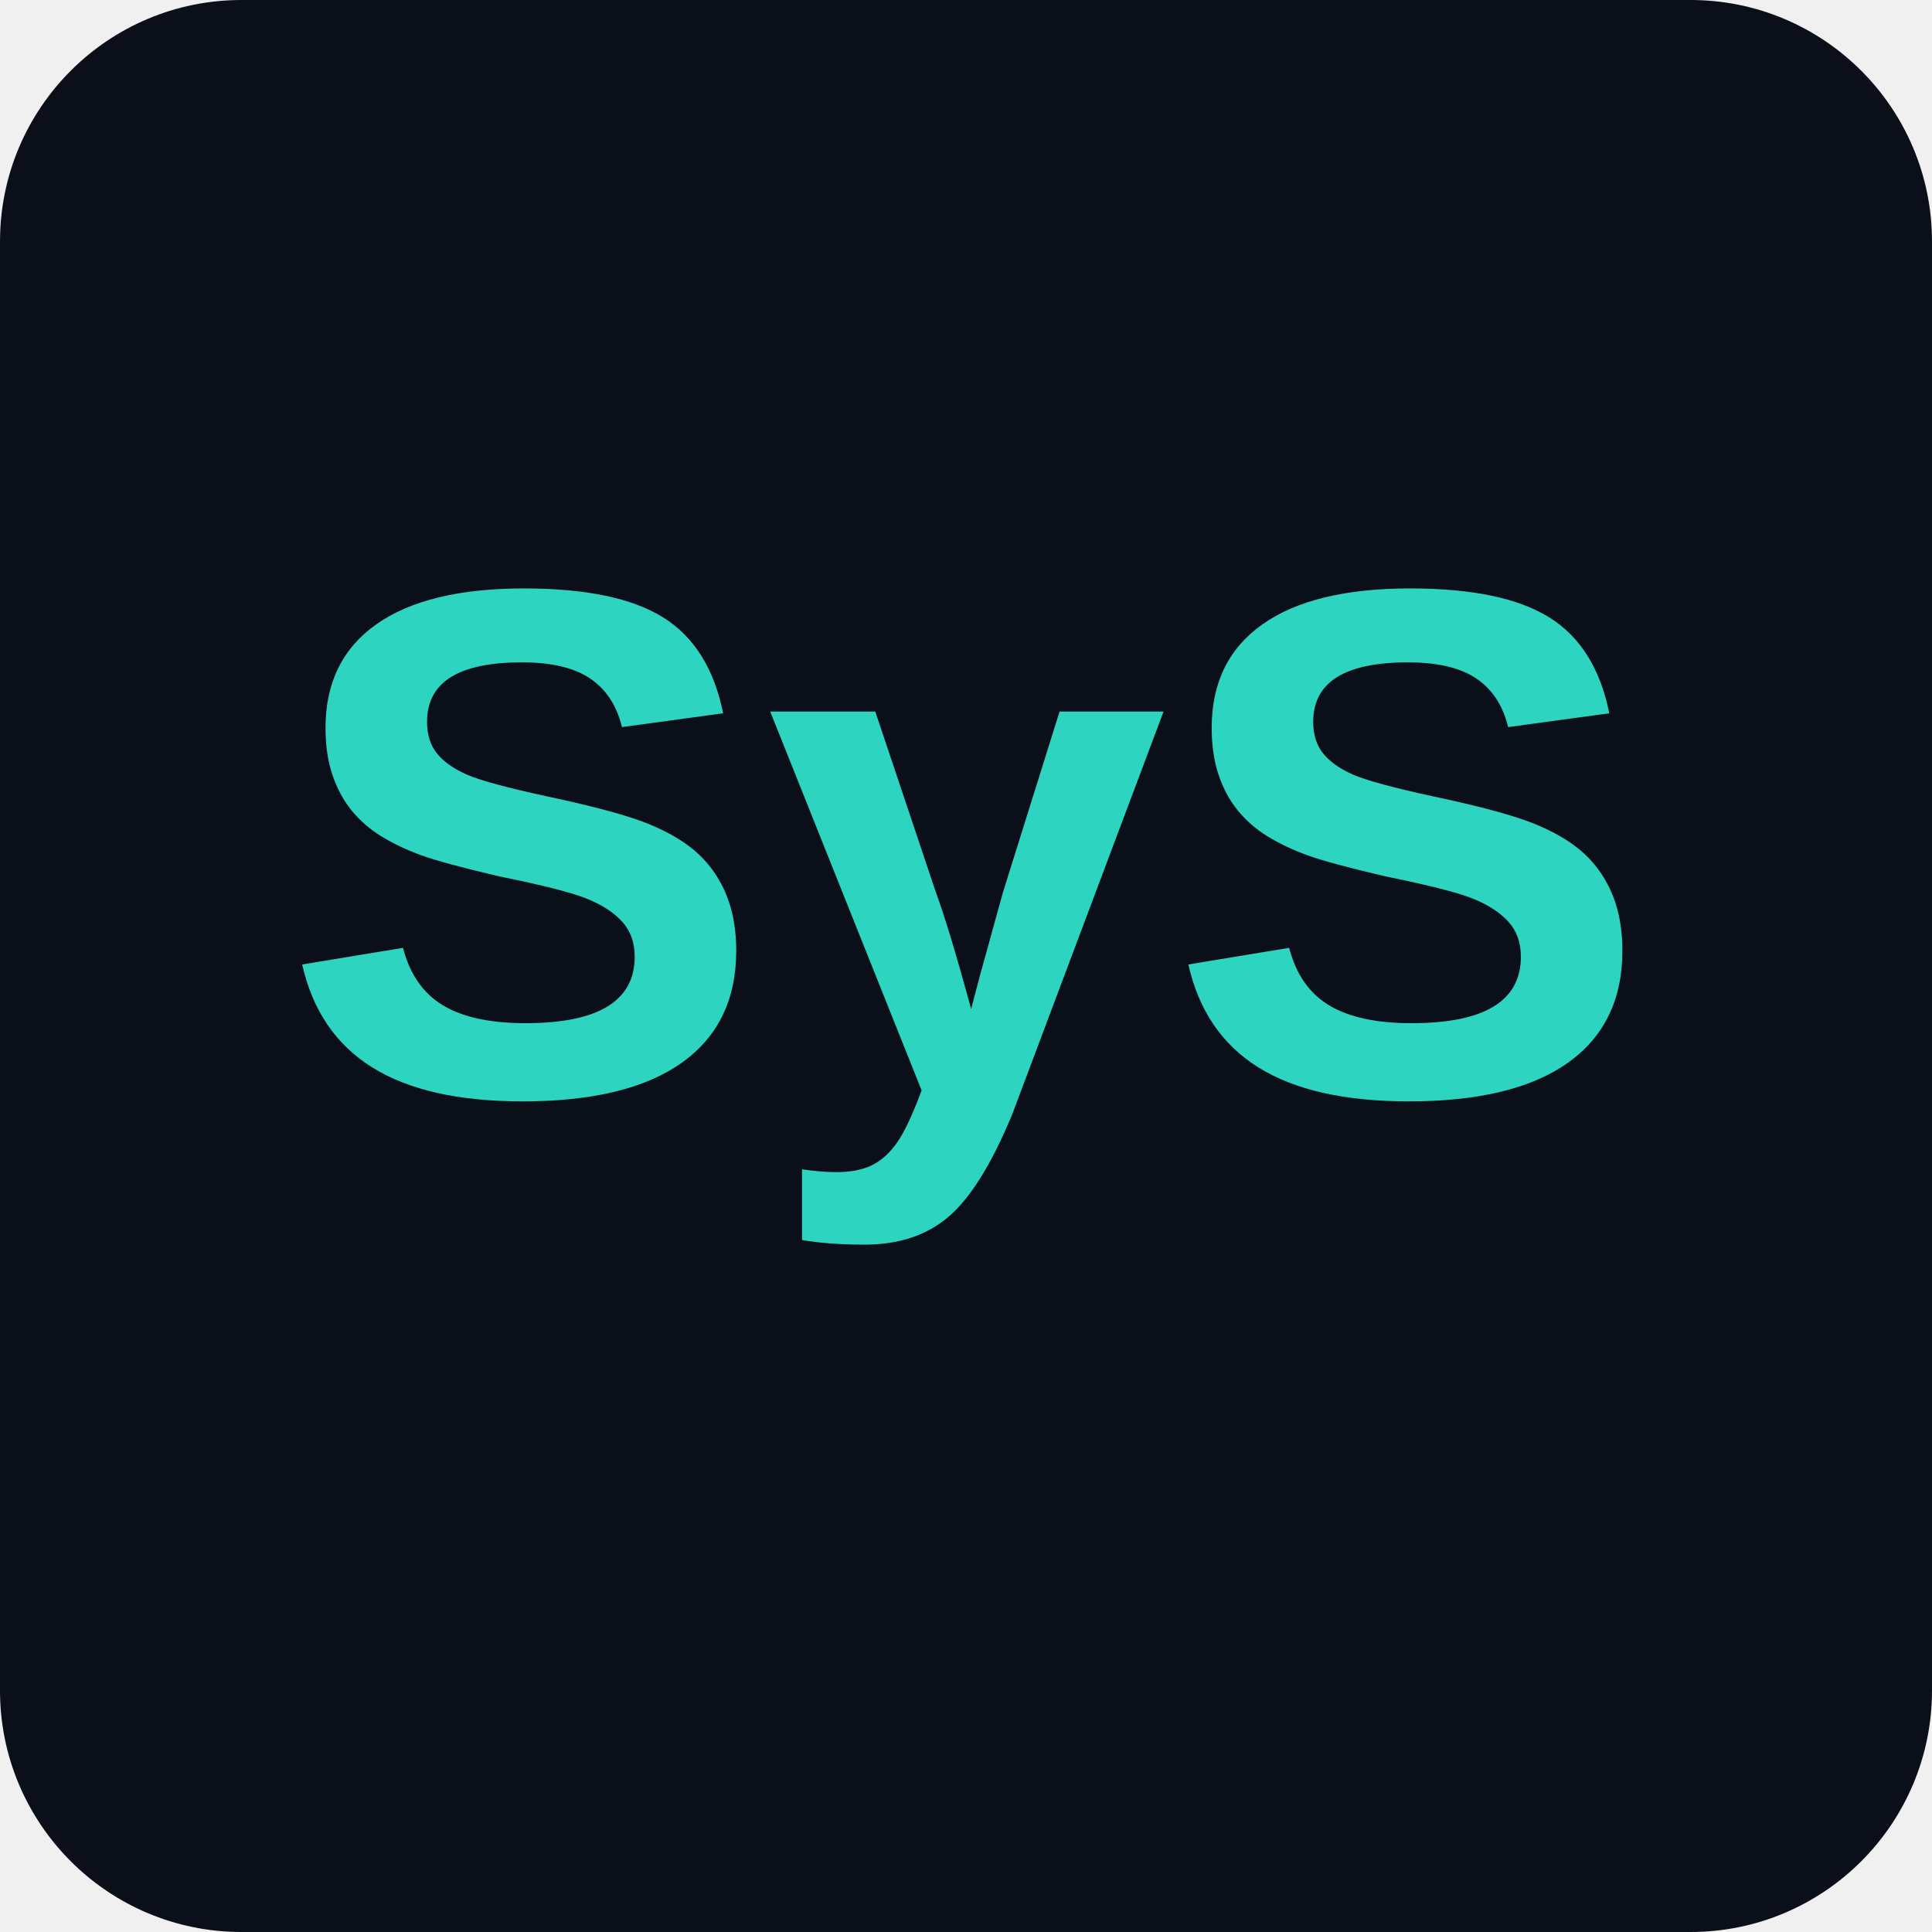
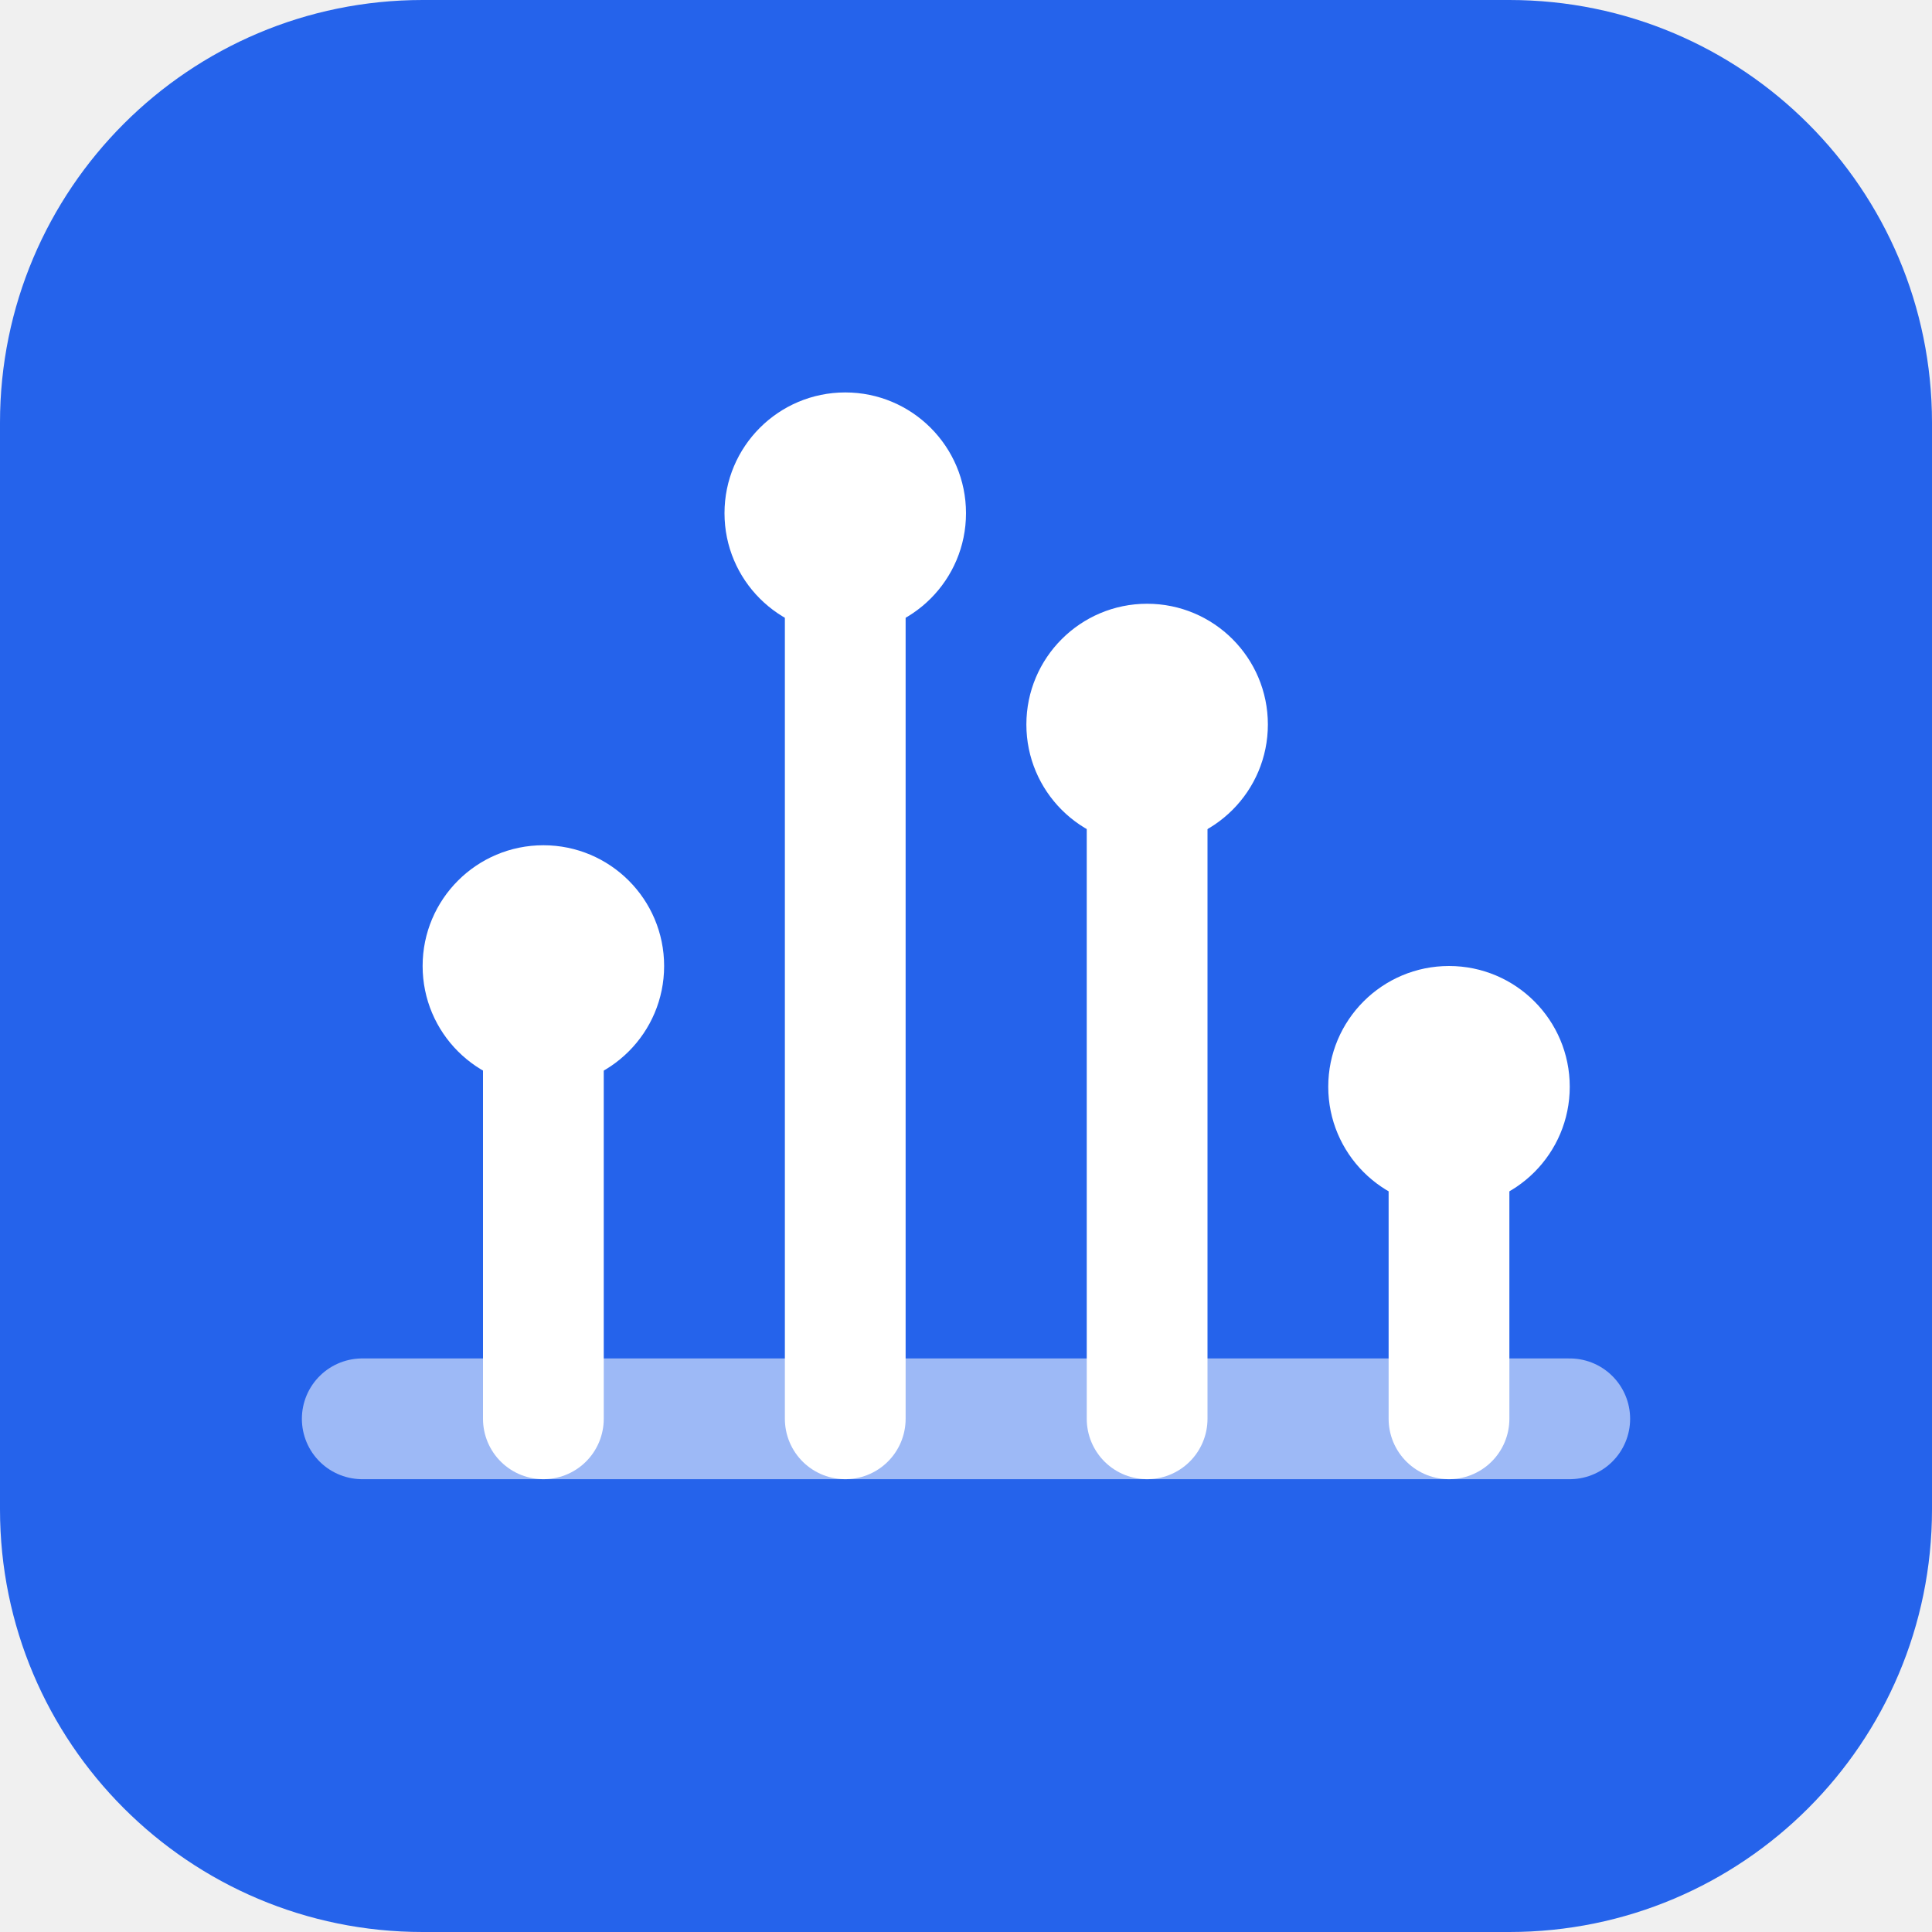
- <svg xmlns="http://www.w3.org/2000/svg" width="512" height="512" viewBox="0 0 512 512">
-   <rect width="512" height="512" rx="64" fill="#0a0f1a" />
-   <text x="256" y="290" font-family="Arial, sans-serif" font-size="192" font-weight="bold" fill="#2dd4bf" text-anchor="middle">SyS</text>
+ <svg xmlns="http://www.w3.org/2000/svg" width="512" height="512" viewBox="0 0 32 32">
+   <rect width="32" height="32" rx="7" fill="#2563EB" />
+   <g stroke="#fff" stroke-width="2" stroke-linecap="round">
+     <path d="M6 23.5h20" opacity=".55" />
+     <path d="M9 23.5V17M14 23.5V9.5M19 23.5V13M24 23.5V19" />
+   </g>
+   <g fill="#fff">
+     <circle cx="9" cy="16" r="2" />
+     <circle cx="14" cy="8.5" r="2" />
+     <circle cx="19" cy="12" r="2" />
+     <circle cx="24" cy="18" r="2" />
+   </g>
</svg>
